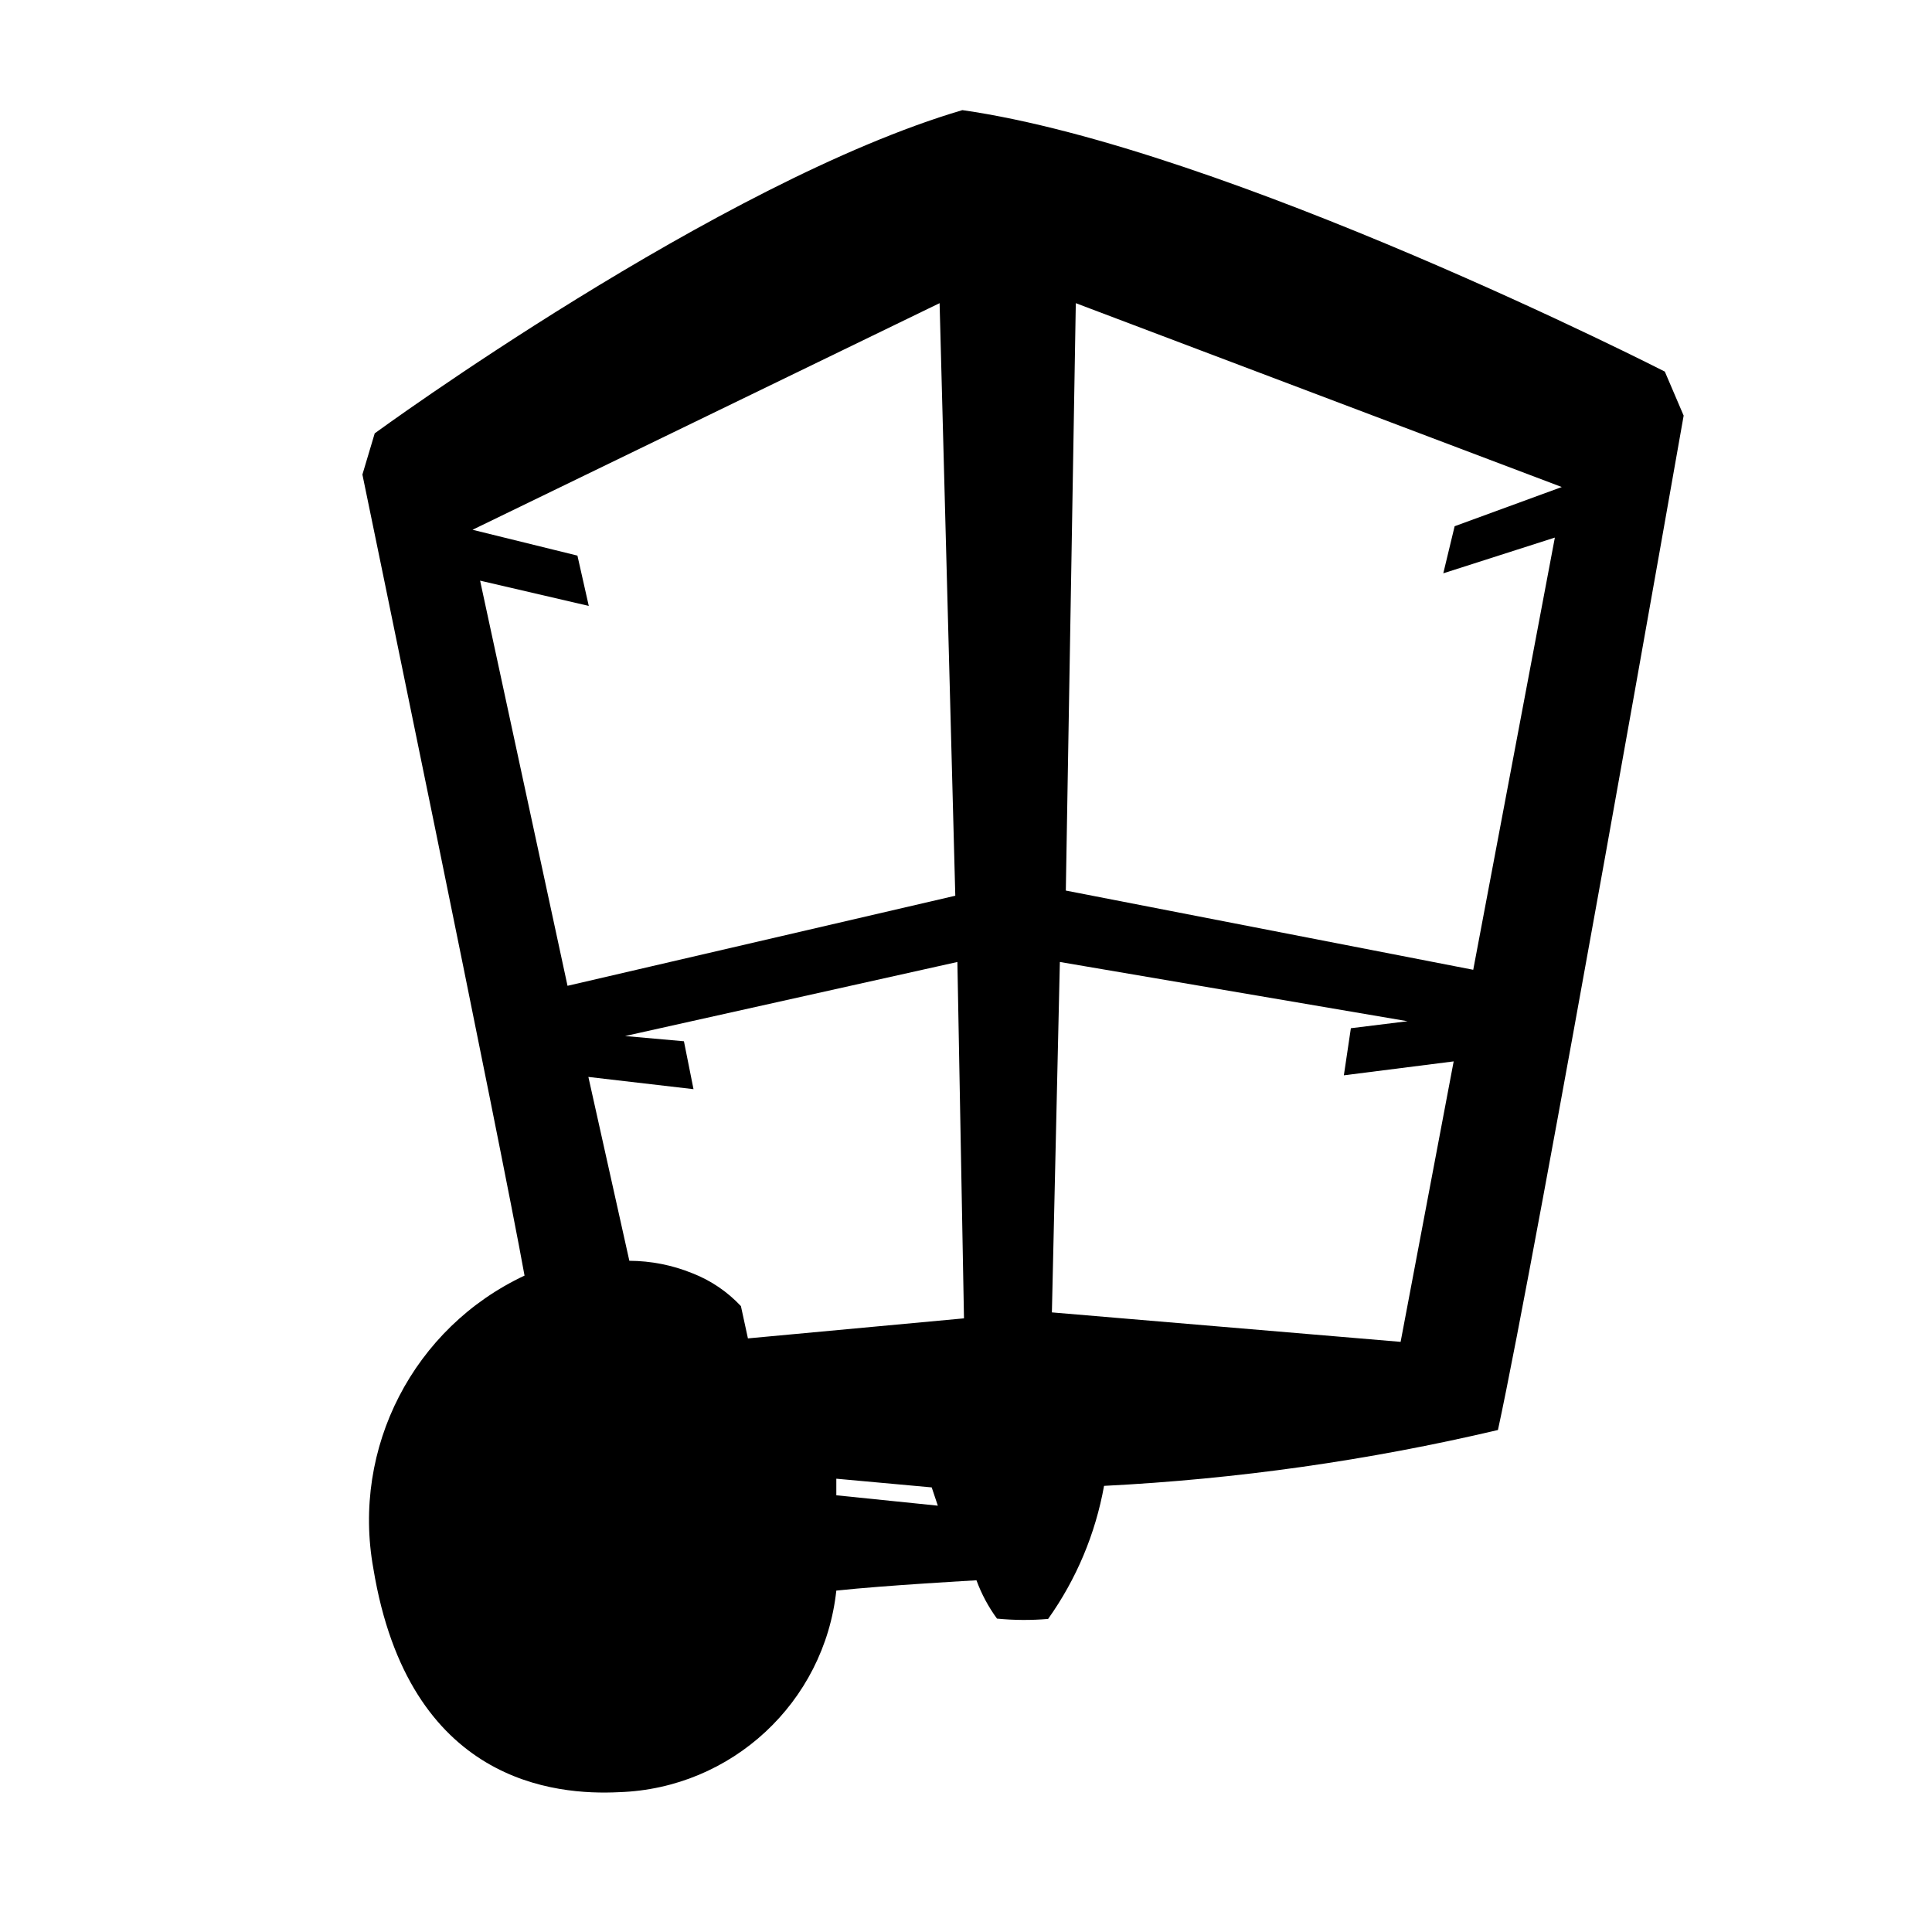
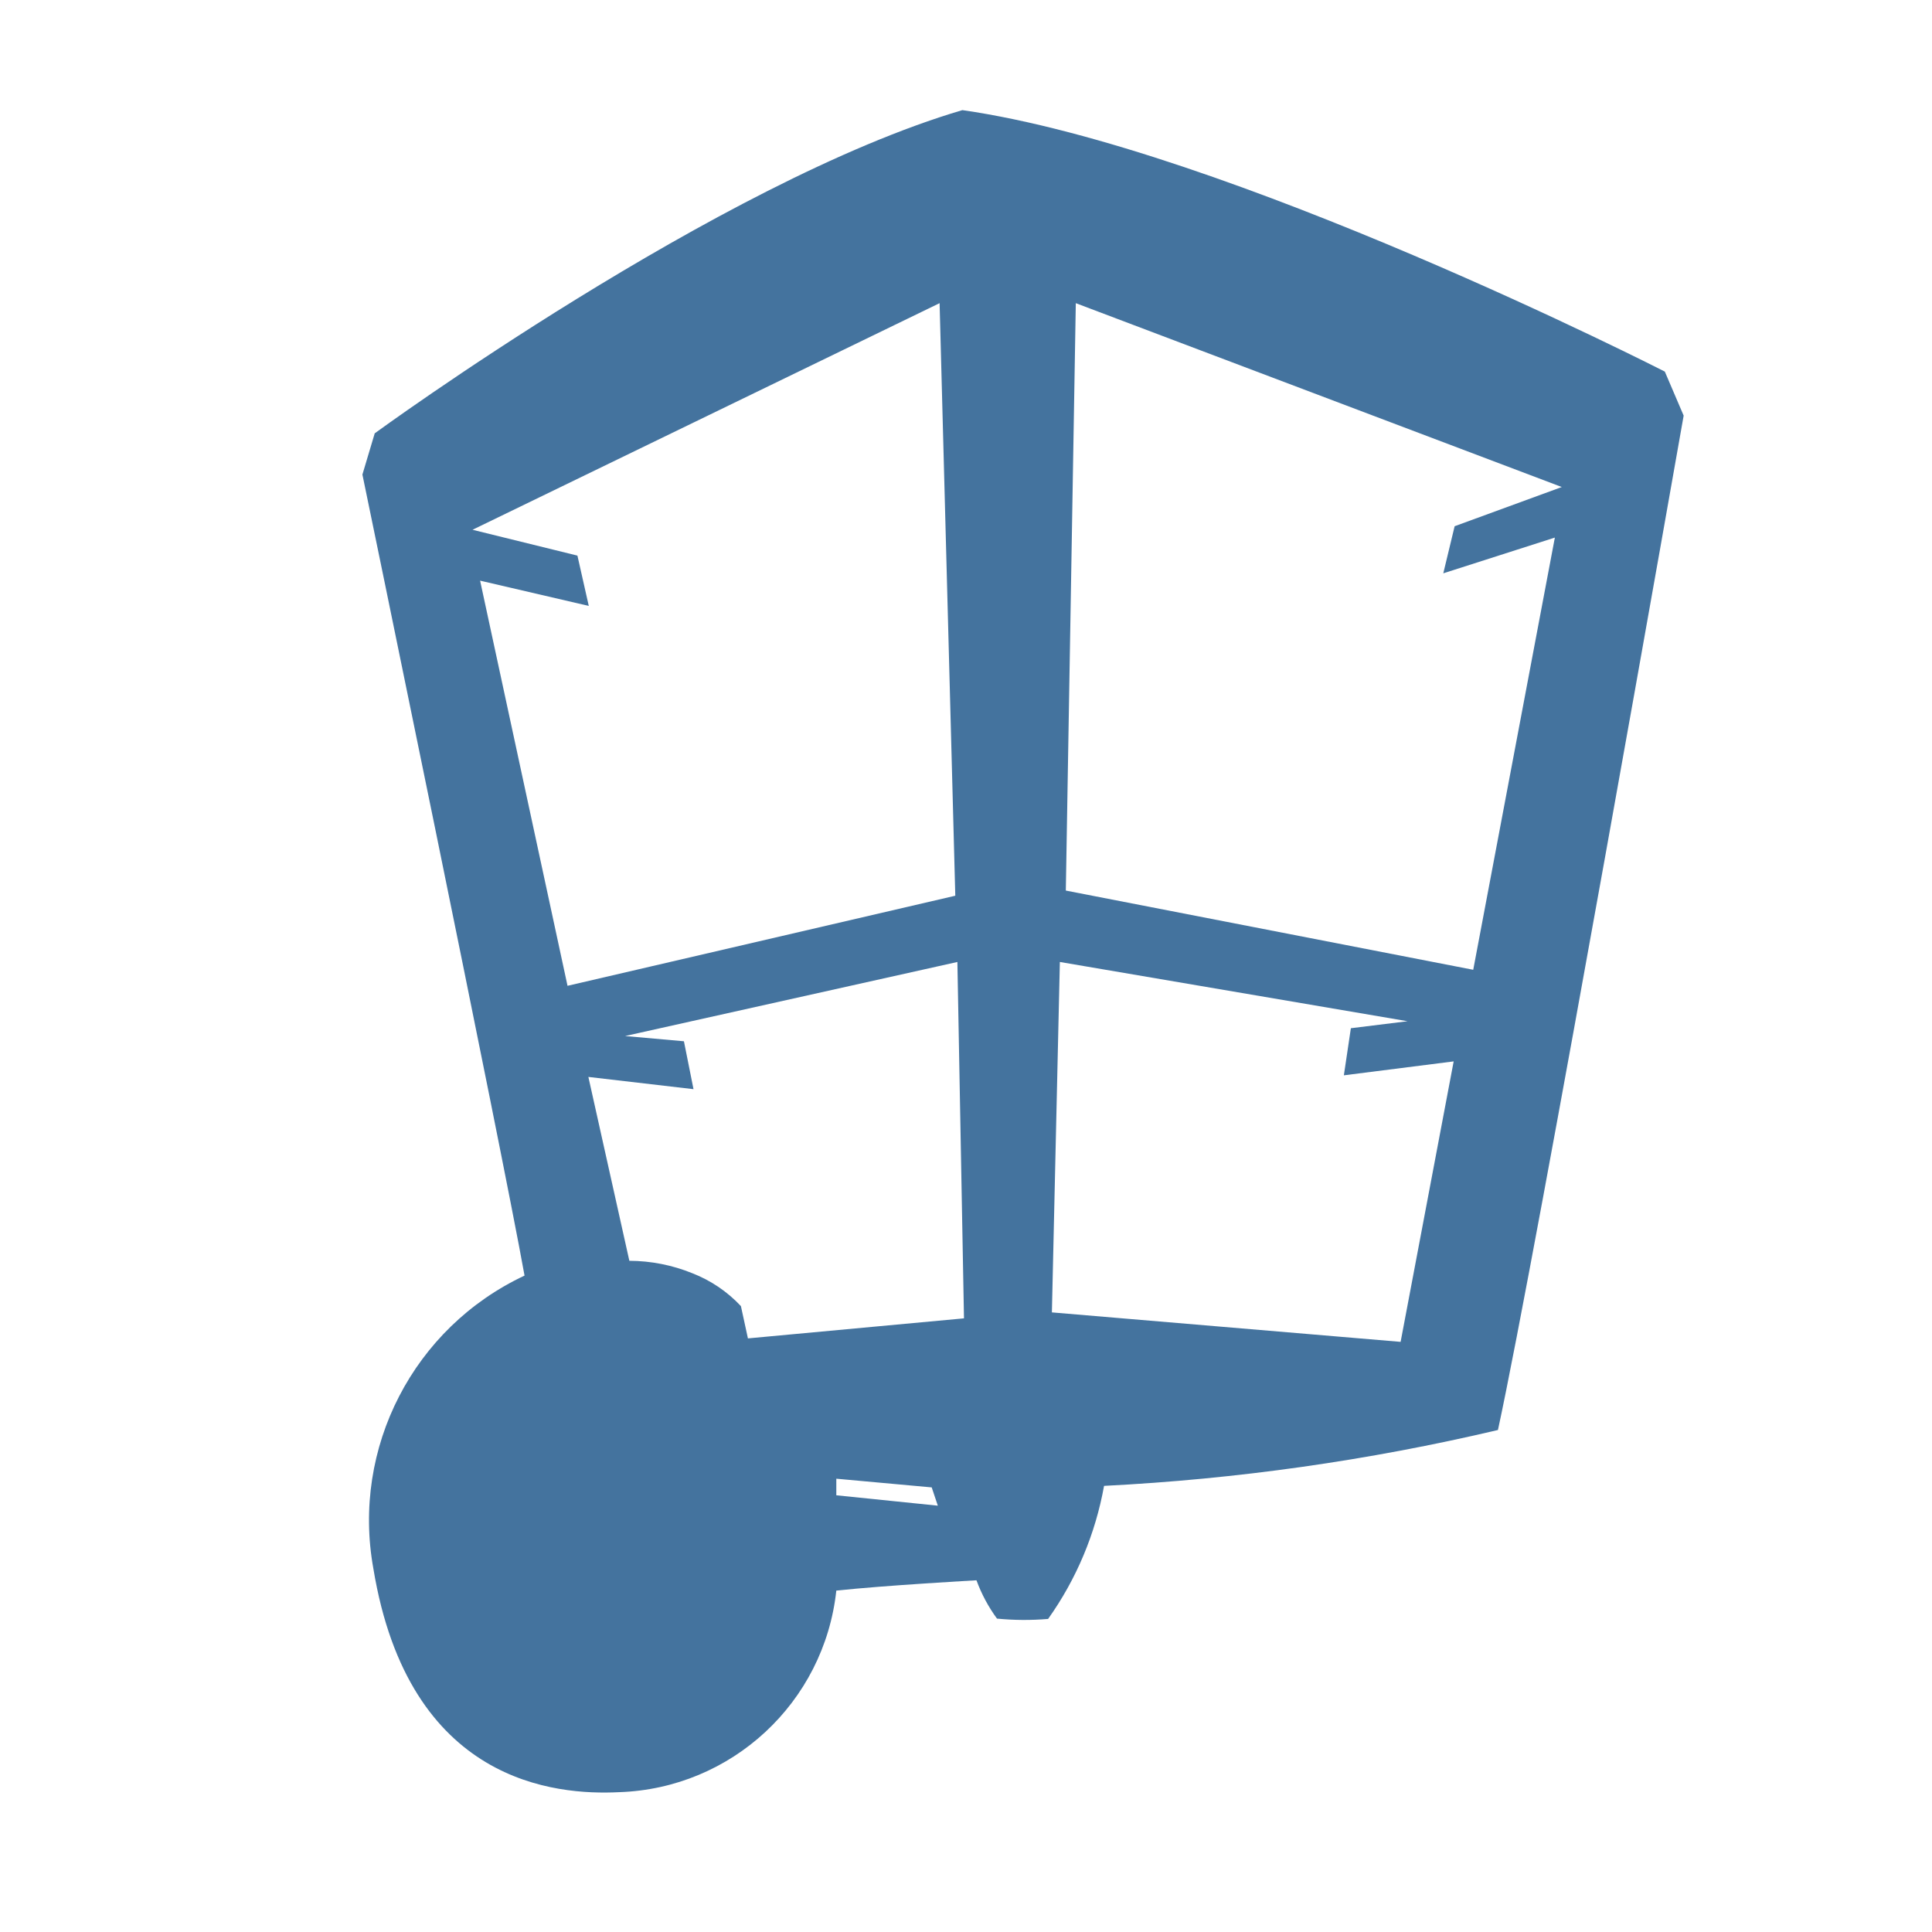
- <svg xmlns="http://www.w3.org/2000/svg" viewBox="0 0 24 24" height="24px" width="24px">
+ <svg xmlns="http://www.w3.org/2000/svg" viewBox="0 0 24 24" height="24px" width="24px" fill="#44739e">
  <path d="M20.681,4.616S15.244,1.839,11.955,1.368c-3.026.891-7.3,4.015-7.3,4.015l-.153.512s1.732,8.377,2.014,9.951a3.357,3.357,0,0,0-1.878,3.639c.44,2.673,2.269,2.817,3.052,2.778a2.807,2.807,0,0,0,2.699-2.504c.615-.066,1.741-.128,1.741-.128a1.928,1.928,0,0,0,.255.476,3.495,3.495,0,0,0,.635.004,4.102,4.102,0,0,0,.695-1.653,27.349,27.349,0,0,0,4.893-.694c.47-2.162,2.307-12.601,2.307-12.601ZM5.964,7.213l1.35.314-.141-.625L5.87,6.581,11.672,3.766l.195,7.361-4.817,1.119Zm4.425,11.362v-.206l1.185.108.076.227ZM9.291,16.626l-.087-.401a1.643,1.643,0,0,0-.605-.409,2.098,2.098,0,0,0-.781-.154l-.509-2.284,1.306.152-.119-.595L7.765,12.87l4.128-.92.082,4.427Zm8.108.043-4.332-.366.099-4.353,4.319.736-.704.087-.087.585,1.364-.173Zm1.916-9.991L18.301,12.047l-5.061-.984L13.364,3.766l6.037,2.284-1.331.487-.141.585Z" />
</svg>
